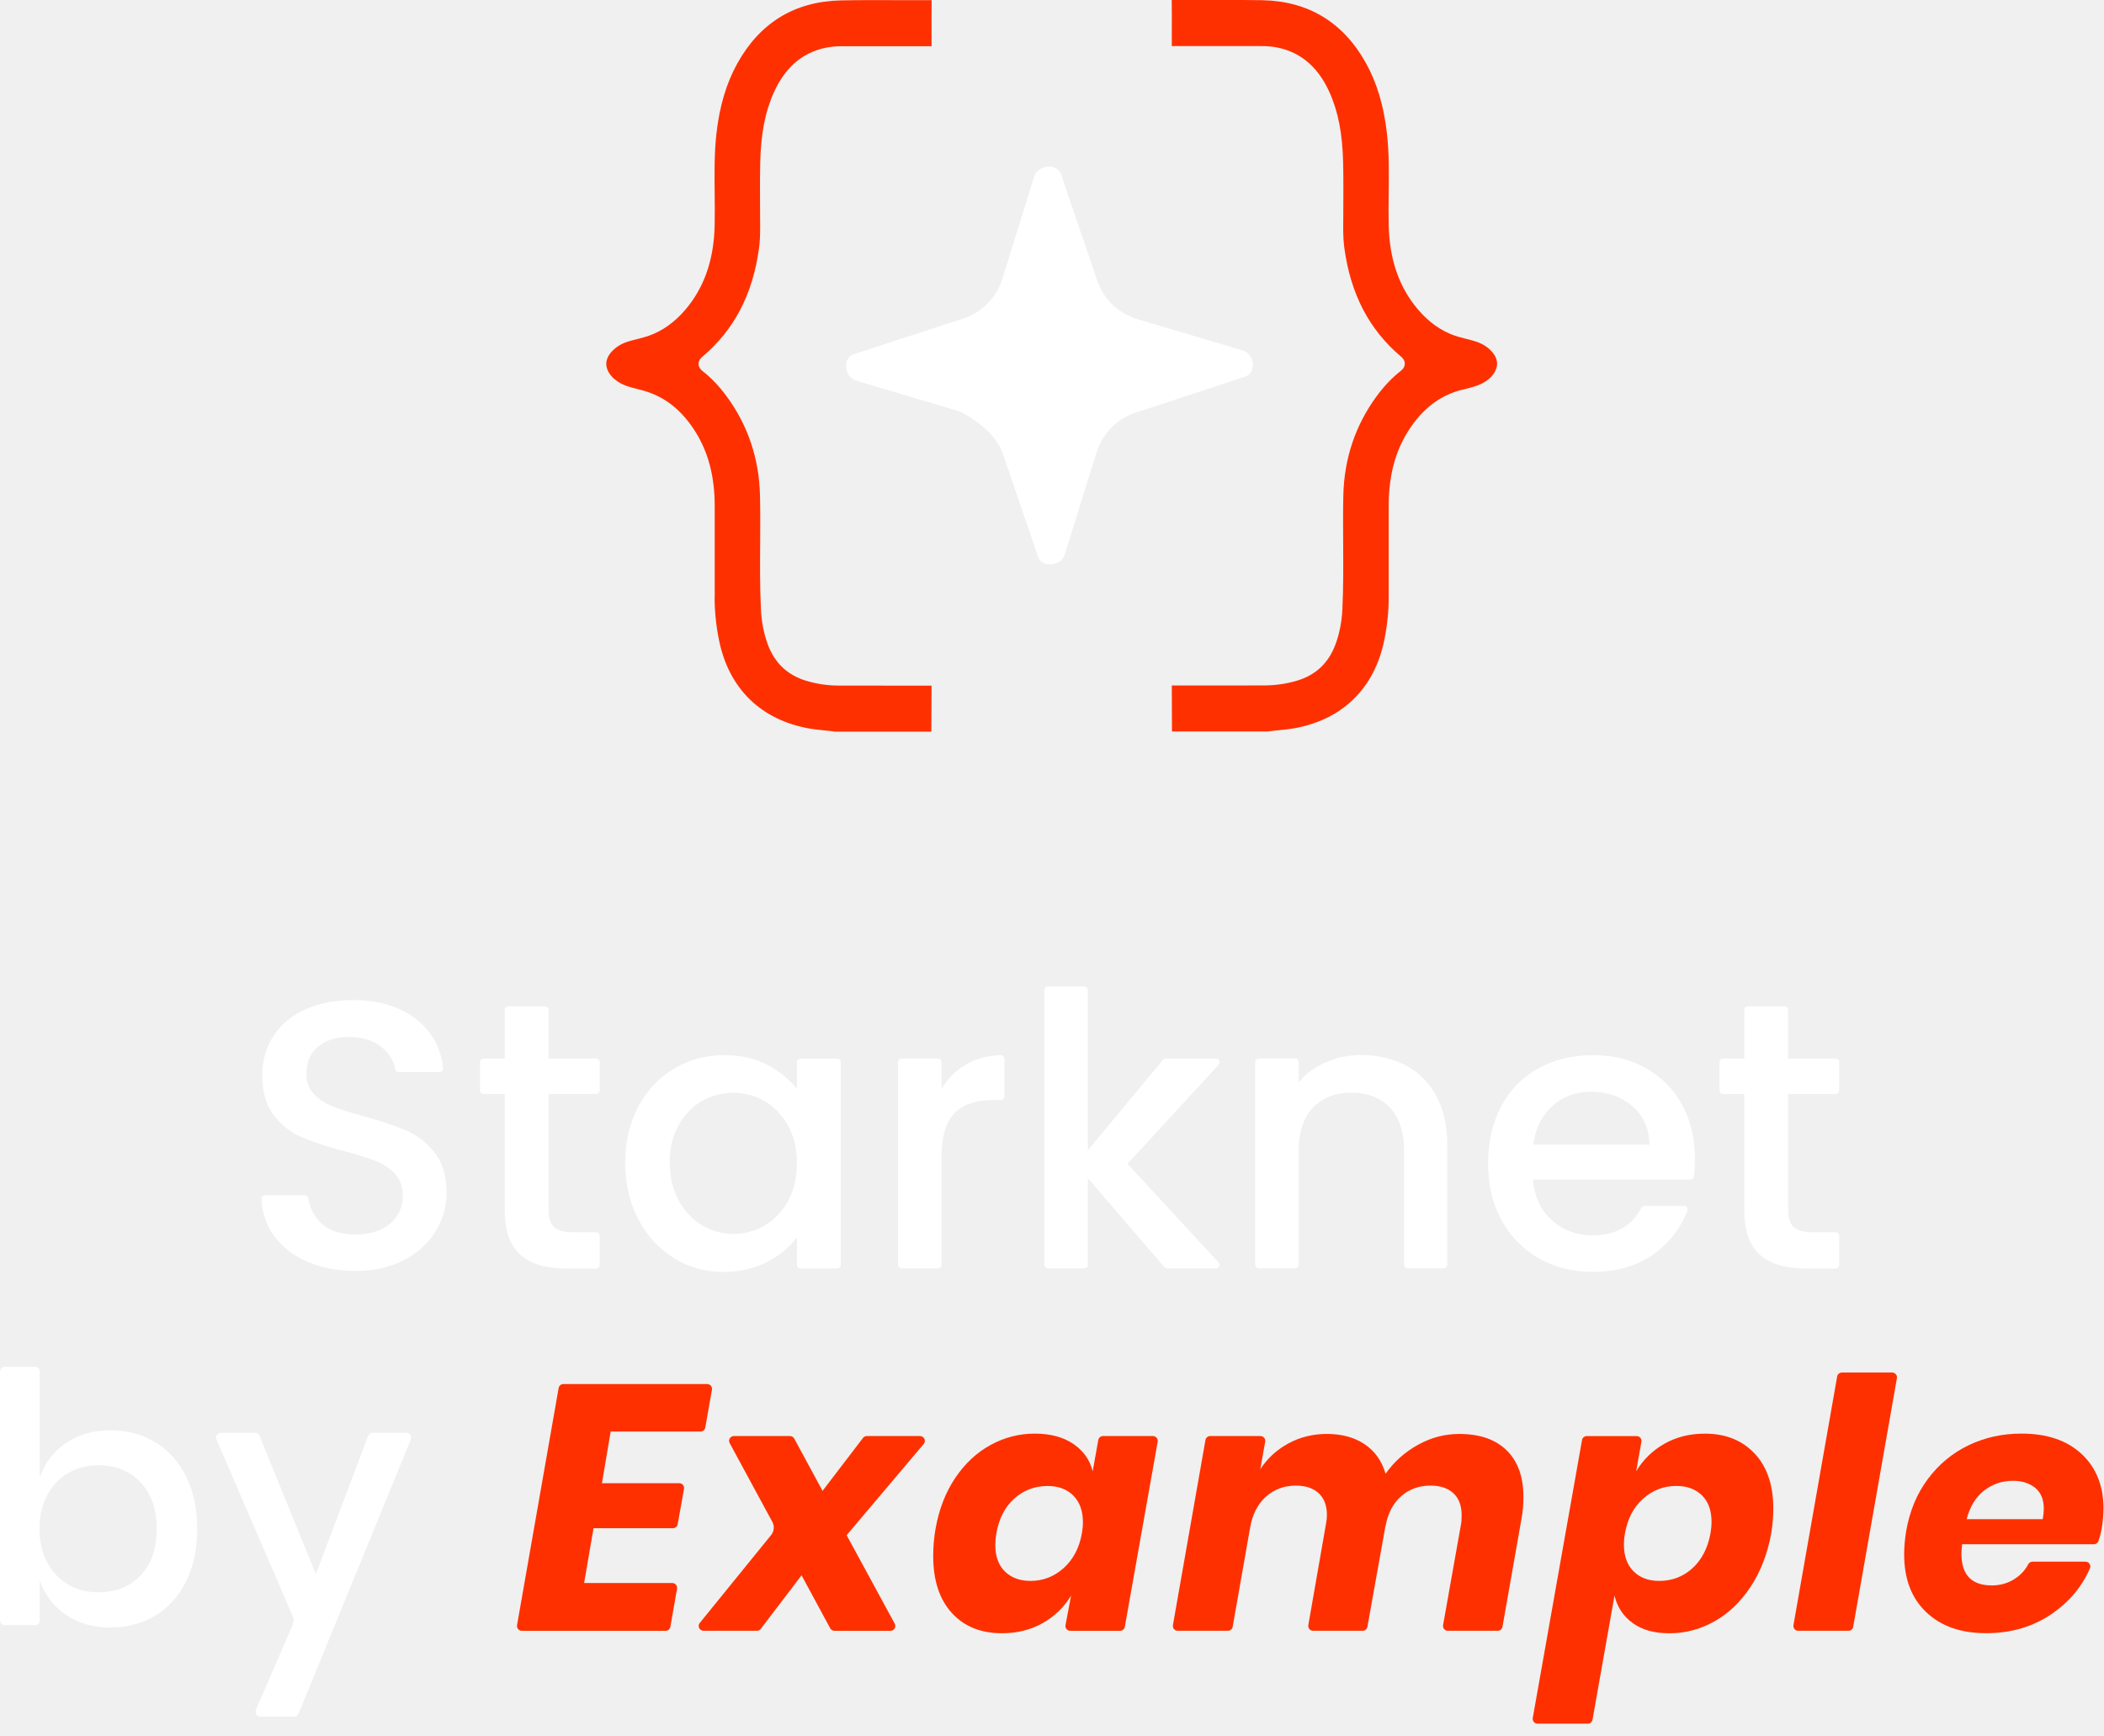
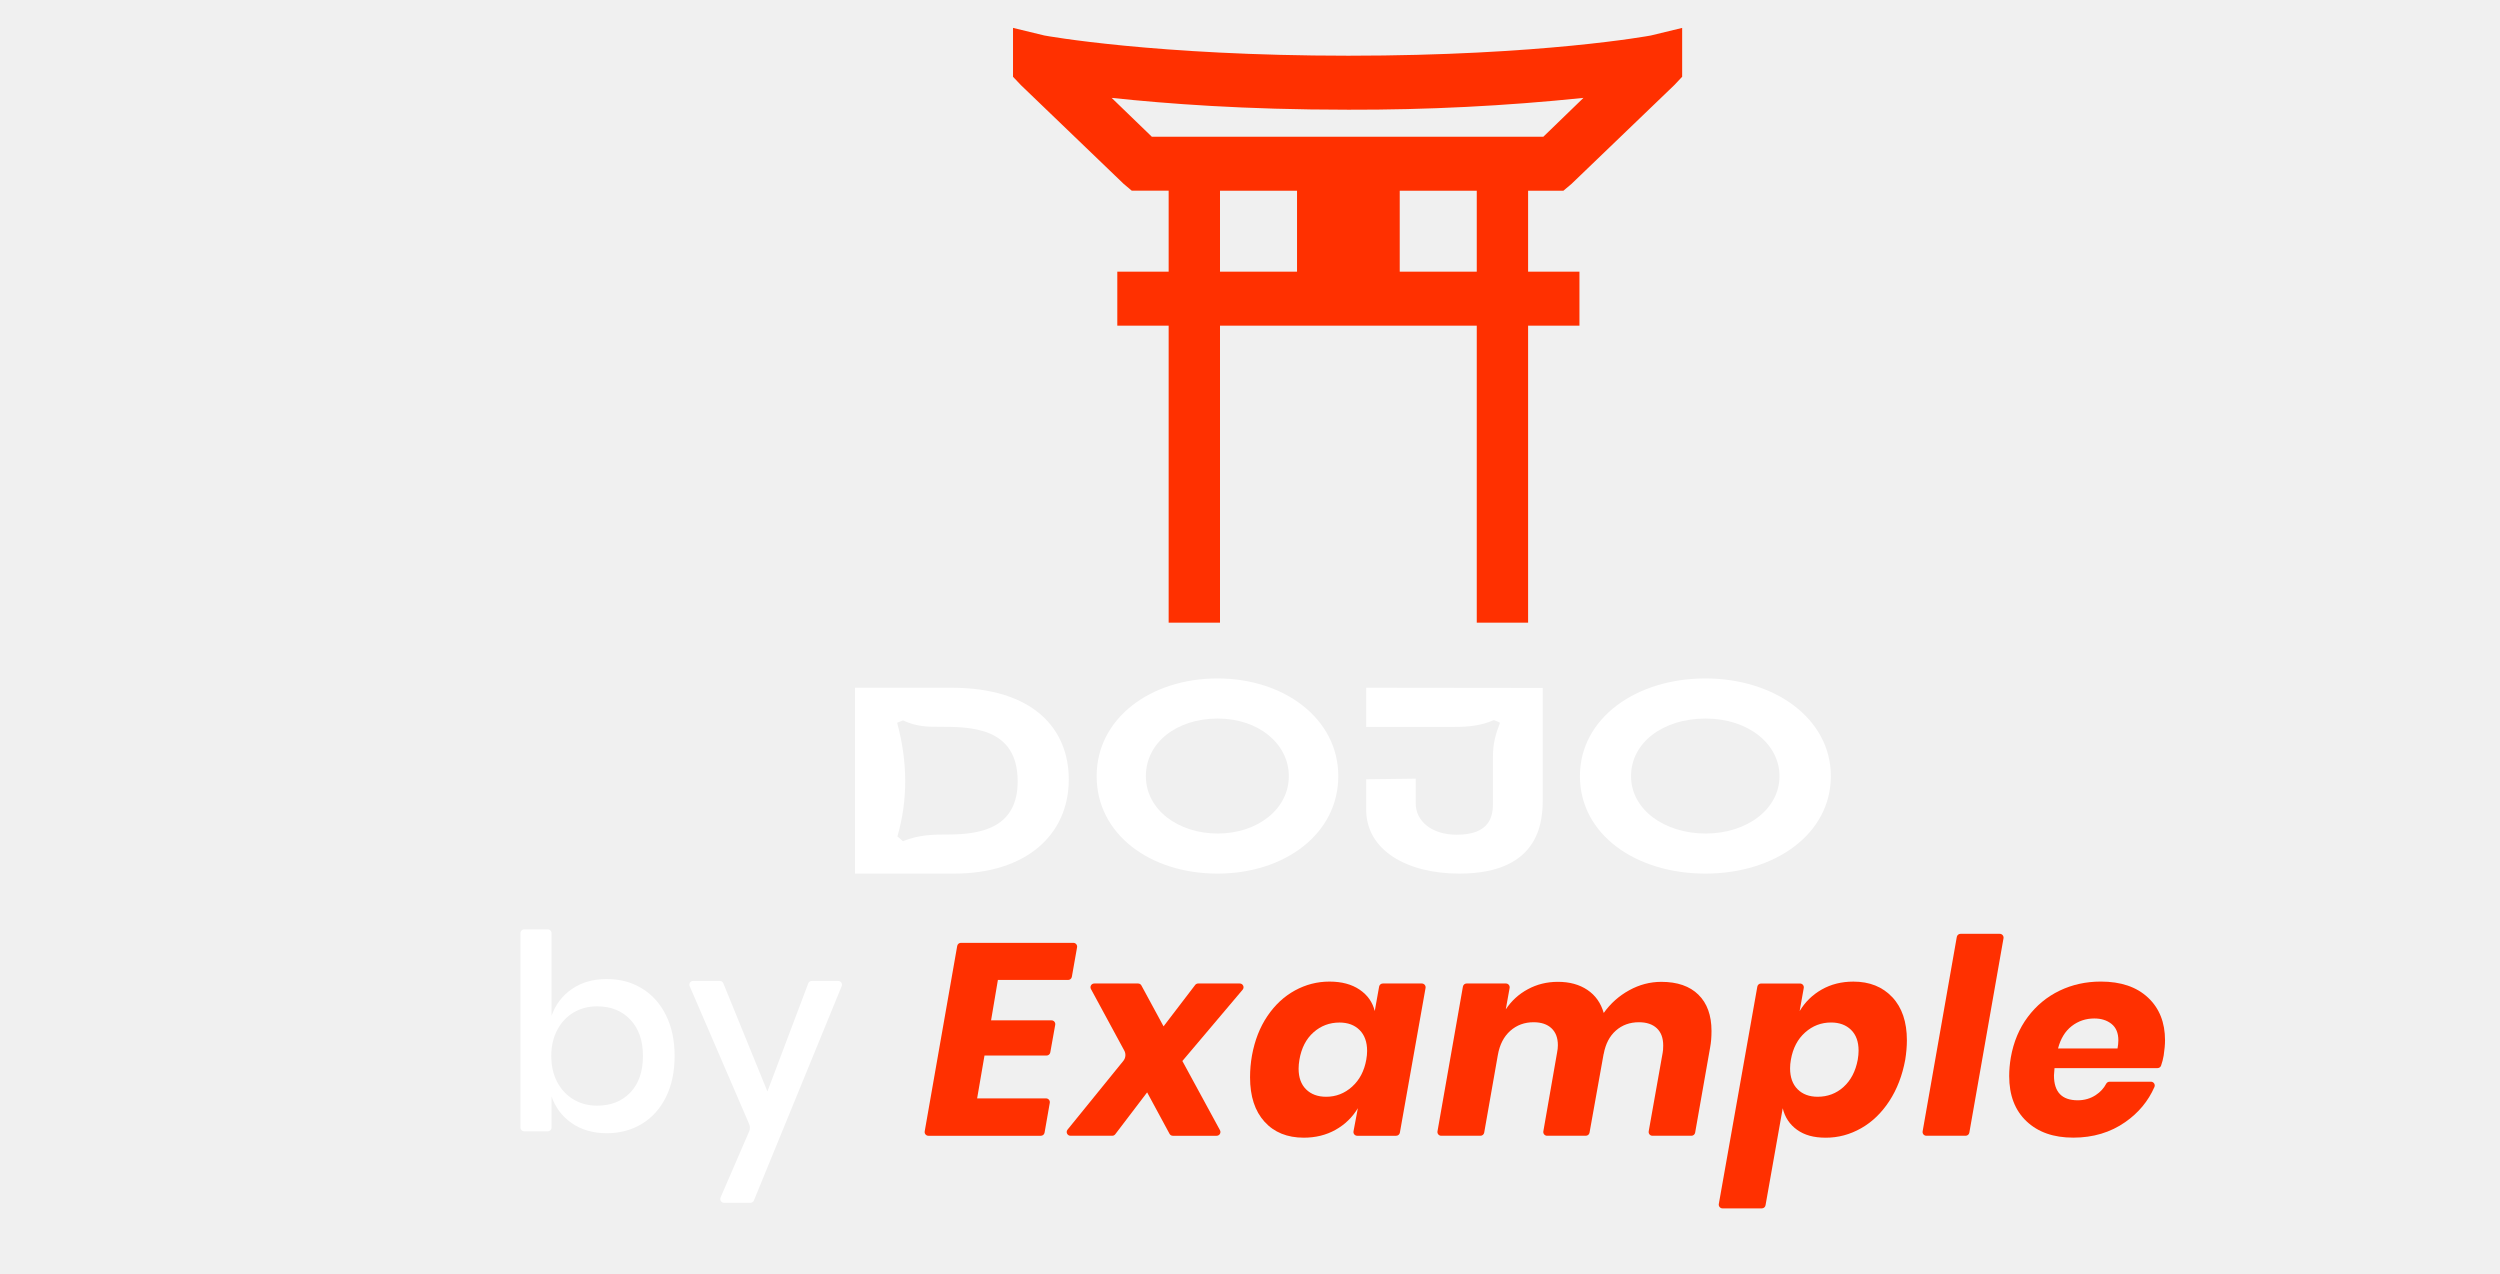
- <svg xmlns="http://www.w3.org/2000/svg" width="177" height="146" viewBox="0 0 177 146" fill="none">
-   <g clip-path="url(#clip0_160_832)">
-     <path fill-rule="evenodd" clip-rule="evenodd" d="M104.517 31.762L95.883 34.605C94.056 35.105 92.751 36.392 92.21 38.176L89.586 46.617C89.332 47.643 87.504 47.904 87.247 46.617L84.369 38.176C83.831 36.64 82.257 35.362 80.695 34.605L72.062 32.039C71.012 31.762 70.746 29.975 72.062 29.726L80.695 26.912C82.523 26.412 83.828 25.125 84.369 23.321L86.993 14.88C87.247 13.87 89.075 13.593 89.332 14.88L92.21 23.321C92.748 25.134 94.064 26.412 95.883 26.912L104.517 29.477C105.567 29.726 105.825 31.513 104.517 31.765V31.762Z" fill="white" />
-     <path d="M122.934 32.816C123.056 32.782 123.178 32.751 123.301 32.721C124.017 32.537 124.639 32.378 125.213 31.916C125.59 31.614 125.977 31.087 125.943 30.53C125.912 30.021 125.552 29.613 125.338 29.413C124.747 28.863 124.106 28.7 123.365 28.517C122.91 28.401 122.438 28.285 121.942 28.068C120.825 27.583 119.823 26.764 118.964 25.637C117.585 23.827 116.886 21.64 116.825 18.943C116.804 18.043 116.814 17.133 116.825 16.253C116.845 14.586 116.865 12.864 116.672 11.187C116.41 8.894 115.833 6.969 114.909 5.305C113.001 1.875 110.066 0.095 106.188 0.017C104.599 -0.013 102.976 -0.01 101.407 -0.003C100.459 -0.003 99.515 0.004 98.571 -0.003C98.585 0.897 98.581 1.793 98.578 2.693V3.861C98.578 3.861 98.578 3.868 98.578 3.875H101.094C102.677 3.875 104.259 3.875 105.845 3.875C106.209 3.875 106.623 3.875 107.034 3.929C109.2 4.215 110.814 5.492 111.826 7.723C112.583 9.394 112.943 11.261 112.994 13.778C113.021 15.204 113.014 16.647 113.004 18.047L112.997 19.045C112.994 19.792 113.024 20.359 113.096 20.882C113.625 24.747 115.177 27.725 117.837 29.983C117.942 30.072 118.186 30.279 118.18 30.612C118.173 30.945 117.911 31.152 117.823 31.22C117.1 31.787 116.448 32.473 115.826 33.315C114.023 35.76 113.075 38.582 113.007 41.703C112.977 43.028 112.987 44.379 112.994 45.687C113.004 47.507 113.018 49.392 112.929 51.249C112.882 52.278 112.692 53.256 112.372 54.15C111.802 55.742 110.712 56.792 109.126 57.264C108.243 57.529 107.336 57.661 106.429 57.668C104.504 57.678 102.578 57.675 100.653 57.675H98.578C98.588 58.755 98.588 59.818 98.591 60.877V61.543H106.684C107.017 61.492 107.353 61.458 107.676 61.427C108.073 61.386 108.45 61.349 108.827 61.285C112.912 60.568 115.619 57.936 116.451 53.868C116.702 52.642 116.828 51.422 116.825 50.244C116.821 48.865 116.825 47.483 116.825 46.104C116.825 44.929 116.825 43.758 116.825 42.583C116.821 40.1 117.351 38.039 118.451 36.29C119.613 34.439 121.08 33.298 122.937 32.802L122.934 32.816Z" fill="#FF3000" />
-     <path d="M60.118 50.261C60.118 51.439 60.24 52.658 60.492 53.884C61.324 57.953 64.03 60.584 68.116 61.301C68.493 61.366 68.866 61.403 69.267 61.444C69.59 61.478 69.926 61.508 70.258 61.559H78.351V60.822C78.355 59.776 78.358 58.734 78.368 57.688H76.29C74.364 57.688 72.439 57.688 70.513 57.681C69.606 57.678 68.7 57.542 67.817 57.277C66.234 56.801 65.141 55.755 64.57 54.163C64.251 53.27 64.061 52.291 64.013 51.263C63.925 49.405 63.935 47.52 63.949 45.7C63.956 44.392 63.966 43.041 63.935 41.716C63.867 38.595 62.92 35.773 61.116 33.328C60.495 32.486 59.843 31.8 59.12 31.233C59.035 31.165 58.77 30.961 58.766 30.625C58.76 30.292 59.004 30.085 59.109 29.997C61.772 27.738 63.324 24.76 63.85 20.895C63.922 20.372 63.952 19.805 63.949 19.058L63.942 18.06C63.935 16.661 63.925 15.214 63.952 13.791C64 11.274 64.36 9.407 65.12 7.736C66.132 5.505 67.745 4.228 69.912 3.943C70.323 3.888 70.737 3.888 71.101 3.888C72.683 3.888 74.266 3.888 75.852 3.888H78.351C78.351 3.888 78.365 3.888 78.368 3.888V2.71C78.368 1.81 78.361 0.913 78.375 0.013C77.431 0.02 76.483 0.013 75.539 0.013C73.97 0.007 72.35 -0 70.758 0.034C66.879 0.112 63.945 1.891 62.037 5.321C61.11 6.985 60.536 8.911 60.274 11.203C60.084 12.877 60.104 14.599 60.121 16.267C60.132 17.146 60.142 18.06 60.121 18.96C60.06 21.656 59.361 23.846 57.982 25.653C57.123 26.781 56.117 27.599 55.004 28.085C54.508 28.302 54.036 28.418 53.581 28.533C52.837 28.72 52.199 28.879 51.608 29.43C51.397 29.627 51.034 30.034 51.003 30.547C50.969 31.107 51.356 31.63 51.733 31.932C52.307 32.398 52.925 32.554 53.645 32.737C53.764 32.768 53.886 32.798 54.012 32.832C55.87 33.328 57.337 34.469 58.498 36.32C59.598 38.072 60.132 40.13 60.125 42.613C60.125 43.788 60.125 44.959 60.125 46.135C60.125 47.513 60.125 48.895 60.125 50.274L60.118 50.261Z" fill="#FF3000" />
-   </g>
-   <path d="M51.373 120.444L50.639 124.79H57.143C57.394 124.79 57.586 125.017 57.543 125.266L57.011 128.242C56.975 128.437 56.808 128.577 56.611 128.577H49.931L49.139 133.188H56.557C56.808 133.188 57 133.415 56.956 133.663L56.395 136.875C56.36 137.07 56.192 137.21 55.995 137.21H43.897C43.645 137.21 43.454 136.983 43.497 136.735L46.995 116.784C47.03 116.59 47.197 116.449 47.395 116.449H59.493C59.744 116.449 59.936 116.676 59.893 116.925L59.331 120.109C59.296 120.304 59.128 120.444 58.931 120.444H51.373Z" fill="#FF3000" />
-   <path d="M71.224 129.165C71.223 129.165 71.222 129.165 71.223 129.165L75.27 136.61C75.416 136.88 75.222 137.209 74.914 137.209H70.197C70.049 137.209 69.911 137.128 69.841 136.996L67.431 132.539L64.001 137.047C63.925 137.147 63.806 137.207 63.68 137.207H59.182C58.842 137.207 58.653 136.812 58.869 136.547L64.871 129.152C65.126 128.838 65.167 128.401 64.974 128.046L61.386 121.421C61.24 121.151 61.435 120.824 61.743 120.824H66.459C66.608 120.824 66.745 120.905 66.816 121.038L69.198 125.435L72.599 120.984C72.674 120.884 72.793 120.824 72.92 120.824H77.399C77.744 120.824 77.931 121.227 77.709 121.491L71.224 129.165C71.224 129.165 71.224 129.165 71.224 129.165V129.165Z" fill="#FF3000" />
-   <path d="M90.294 121.486C91.145 122.064 91.688 122.831 91.923 123.79L92.393 121.159C92.428 120.965 92.595 120.824 92.792 120.824H96.99C97.241 120.824 97.433 121.051 97.39 121.3L94.626 136.874C94.591 137.069 94.424 137.209 94.227 137.209H90.034C89.781 137.209 89.589 136.98 89.637 136.729L90.105 134.244C89.519 135.221 88.719 135.997 87.712 136.564C86.704 137.131 85.561 137.415 84.289 137.415C82.509 137.415 81.099 136.842 80.062 135.697C79.025 134.552 78.506 132.961 78.506 130.927C78.506 130.124 78.574 129.341 78.711 128.577C79.006 126.953 79.557 125.538 80.37 124.333C81.183 123.128 82.171 122.21 83.336 121.573C84.5 120.938 85.737 120.619 87.05 120.619C88.362 120.619 89.443 120.908 90.294 121.486ZM85.332 126.081C84.538 126.786 84.035 127.764 83.819 129.017C83.76 129.368 83.73 129.692 83.73 129.987C83.73 130.946 84 131.691 84.538 132.218C85.075 132.747 85.796 133.012 86.696 133.012C87.752 133.012 88.681 132.65 89.486 131.926C90.288 131.202 90.796 130.232 91.012 129.02C91.072 128.687 91.101 128.374 91.101 128.08C91.101 127.121 90.831 126.373 90.294 125.832C89.756 125.295 89.035 125.025 88.136 125.025C87.058 125.025 86.123 125.376 85.332 126.081Z" fill="#FF3000" />
-   <path d="M126.749 122.028C126.749 122.028 126.749 122.028 126.749 122.028C127.688 122.949 128.158 124.251 128.158 125.933C128.158 126.598 128.109 127.187 128.012 127.694L126.397 136.873C126.362 137.067 126.194 137.208 125.997 137.208H121.8C121.548 137.208 121.357 136.981 121.4 136.732L122.902 128.281C122.94 128.105 122.961 127.84 122.961 127.489C122.961 126.687 122.732 126.071 122.272 125.639C121.813 125.209 121.17 124.993 120.349 124.993C119.371 124.993 118.542 125.293 117.867 125.89C117.192 126.487 116.757 127.324 116.559 128.399L116.536 128.47C116.532 128.482 116.53 128.495 116.53 128.508V128.508C116.53 128.515 116.529 128.522 116.528 128.529L115.033 136.876C114.998 137.067 114.831 137.208 114.634 137.208H110.463C110.212 137.208 110.02 136.981 110.063 136.732L111.538 128.281C111.598 127.986 111.627 127.713 111.627 127.459C111.627 126.676 111.398 126.071 110.938 125.639C110.479 125.209 109.836 124.993 109.015 124.993C108.037 124.993 107.2 125.301 106.506 125.917C105.812 126.533 105.366 127.4 105.169 128.516L103.699 136.873C103.664 137.067 103.497 137.208 103.3 137.208H99.072C98.821 137.208 98.629 136.981 98.673 136.732L101.409 121.158C101.444 120.963 101.611 120.823 101.809 120.823H106.036C106.287 120.823 106.479 121.05 106.436 121.298L106.022 123.61C106.63 122.689 107.422 121.965 108.399 121.439C109.377 120.909 110.455 120.645 111.63 120.645C112.883 120.645 113.939 120.934 114.801 121.512C115.663 122.09 116.249 122.916 116.562 123.994C117.286 122.976 118.196 122.163 119.293 121.558C120.39 120.95 121.543 120.647 122.759 120.647C124.481 120.647 125.81 121.106 126.75 122.027C126.75 122.027 126.75 122.028 126.749 122.028V122.028Z" fill="#FF3000" />
-   <path d="M147.609 122.294C147.609 122.294 147.61 122.294 147.61 122.294C148.657 123.41 149.181 124.957 149.181 126.934C149.181 127.579 149.122 128.273 149.005 129.019C148.692 130.721 148.119 132.209 147.287 133.481C146.456 134.753 145.443 135.728 144.249 136.404C143.055 137.079 141.791 137.417 140.462 137.417C139.133 137.417 138.158 137.133 137.364 136.566C136.572 135.999 136.056 135.226 135.821 134.246L133.971 144.688C133.936 144.883 133.768 145.023 133.571 145.023H129.344C129.093 145.023 128.901 144.796 128.944 144.548L133.088 121.161C133.123 120.967 133.29 120.826 133.487 120.826H137.685C137.936 120.826 138.128 121.053 138.085 121.302L137.642 123.792C138.228 122.814 139.022 122.039 140.019 121.472C141.018 120.905 142.153 120.621 143.425 120.621C145.167 120.621 146.56 121.18 147.608 122.295C147.608 122.295 147.609 122.295 147.609 122.294V122.294ZM142.369 131.954C142.369 131.953 142.369 131.952 142.37 131.951C143.152 131.246 143.66 130.269 143.895 129.016C143.954 128.665 143.984 128.341 143.984 128.046C143.984 127.088 143.714 126.342 143.176 125.815C142.639 125.286 141.918 125.021 141.018 125.021C139.962 125.021 139.03 125.378 138.228 126.094C137.426 126.809 136.915 127.782 136.702 129.016C136.642 129.33 136.613 129.643 136.613 129.956C136.613 130.915 136.883 131.663 137.42 132.204C137.958 132.741 138.679 133.011 139.578 133.011C140.656 133.011 141.585 132.66 142.368 131.956C142.368 131.955 142.369 131.955 142.369 131.954V131.954Z" fill="#FF3000" />
-   <path d="M159.578 115.956L155.901 136.873C155.866 137.068 155.699 137.208 155.502 137.208H151.274C151.023 137.208 150.831 136.981 150.875 136.733L154.551 115.815C154.586 115.621 154.753 115.48 154.951 115.48H159.178C159.429 115.48 159.621 115.707 159.578 115.956Z" fill="#FF3000" />
-   <path d="M175.12 122.336C175.122 122.337 175.123 122.339 175.125 122.34C176.347 123.485 176.957 125.016 176.957 126.932C176.957 127.383 176.908 127.932 176.811 128.577C176.749 128.953 176.654 129.315 176.53 129.666C176.473 129.825 176.319 129.928 176.149 129.928H165.066C165.026 130.32 165.007 130.584 165.007 130.719C165.007 132.502 165.858 133.391 167.562 133.391C168.286 133.391 168.932 133.204 169.499 132.832C169.996 132.508 170.371 132.1 170.628 131.608C170.698 131.473 170.847 131.392 170.998 131.392H175.444C175.736 131.392 175.933 131.692 175.817 131.959C175.15 133.483 174.104 134.741 172.681 135.735C171.084 136.851 169.221 137.41 167.087 137.41C164.953 137.41 163.294 136.824 162.052 135.649C160.809 134.474 160.188 132.851 160.188 130.776C160.188 130.149 160.247 129.485 160.364 128.78C160.658 127.116 161.263 125.668 162.184 124.434C163.105 123.199 164.245 122.257 165.604 121.6C166.965 120.944 168.448 120.617 170.053 120.617C172.204 120.617 173.892 121.189 175.115 122.333C175.116 122.334 175.118 122.336 175.12 122.336V122.336ZM171.935 126.935C171.935 126.152 171.689 125.566 171.201 125.174C170.712 124.782 170.093 124.588 169.35 124.588C168.429 124.588 167.619 124.863 166.914 125.409C166.209 125.957 165.72 126.76 165.444 127.816H171.846C171.906 127.483 171.935 127.189 171.935 126.935Z" fill="#FF3000" />
-   <path d="M13.052 121.344C13.052 121.343 13.053 121.343 13.053 121.343C14.157 122.007 15.024 122.969 15.65 124.219C16.277 125.472 16.59 126.939 16.59 128.624C16.59 130.31 16.277 131.806 15.65 133.06C15.024 134.313 14.157 135.272 13.052 135.936C11.944 136.601 10.688 136.936 9.278 136.936C7.868 136.936 6.558 136.574 5.518 135.85C4.481 135.126 3.757 134.167 3.347 132.973V136.325C3.347 136.55 3.166 136.731 2.942 136.731H0.405C0.181 136.731 0 136.55 0 136.325V115.405C0 115.181 0.181 115 0.405 115H2.942C3.166 115 3.347 115.181 3.347 115.405V124.308C3.757 123.114 4.481 122.155 5.518 121.431C6.556 120.707 7.809 120.346 9.278 120.346C10.747 120.346 11.944 120.678 13.051 121.344C13.051 121.345 13.052 121.344 13.052 121.344V121.344ZM5.724 123.942C5.724 123.941 5.723 123.941 5.723 123.941C4.978 124.382 4.392 125.008 3.963 125.821C3.53 126.634 3.317 127.568 3.317 128.624C3.317 129.681 3.533 130.64 3.963 131.444C4.392 132.247 4.981 132.868 5.724 133.308C6.466 133.748 7.309 133.97 8.249 133.97C9.738 133.97 10.931 133.495 11.831 132.546C12.73 131.598 13.181 130.291 13.181 128.627C13.181 126.963 12.73 125.68 11.831 124.721C10.931 123.762 9.735 123.282 8.249 123.282C7.31 123.282 6.467 123.5 5.725 123.943C5.724 123.943 5.724 123.943 5.724 123.942V123.942Z" fill="white" />
-   <path d="M21.831 120.801C21.831 120.802 21.831 120.803 21.831 120.804L26.574 132.442L30.968 120.811C31.028 120.654 31.179 120.549 31.347 120.549H34.191C34.48 120.549 34.674 120.841 34.566 121.108L25.12 144.17C25.058 144.321 24.91 144.421 24.745 144.421H21.904C21.612 144.421 21.417 144.122 21.531 143.854L24.609 136.741C24.718 136.488 24.718 136.201 24.609 135.948L18.211 121.113C18.095 120.846 18.292 120.549 18.584 120.549H21.455C21.619 120.549 21.768 120.648 21.83 120.799C21.83 120.8 21.831 120.8 21.831 120.801V120.801Z" fill="white" />
-   <path d="M25.84 106.147C25.84 106.148 25.838 106.15 25.837 106.149C24.64 105.629 23.703 104.88 23.017 103.927C22.386 103.044 22.047 102.026 22 100.875C22 100.702 22.134 100.56 22.308 100.56H25.635C25.785 100.56 25.911 100.67 25.935 100.812C26.061 101.656 26.432 102.366 27.039 102.933C27.709 103.556 28.655 103.864 29.877 103.864C31.1 103.864 32.117 103.556 32.827 102.949C33.528 102.342 33.883 101.553 33.883 100.591C33.883 99.842 33.662 99.235 33.229 98.762C32.787 98.289 32.243 97.926 31.596 97.674C30.942 97.414 30.043 97.138 28.892 96.838C27.441 96.451 26.258 96.065 25.351 95.671C24.444 95.277 23.672 94.662 23.025 93.826C22.386 92.99 22.063 91.878 22.063 90.49C22.063 89.205 22.386 88.085 23.025 87.123C23.664 86.161 24.563 85.428 25.714 84.915C26.865 84.403 28.206 84.143 29.72 84.143C31.88 84.143 33.647 84.679 35.026 85.759C36.32 86.776 37.077 88.14 37.282 89.859C37.306 90.041 37.156 90.198 36.974 90.198H33.544C33.394 90.198 33.268 90.096 33.245 89.946C33.126 89.244 32.756 88.629 32.125 88.117C31.423 87.541 30.492 87.249 29.333 87.249C28.285 87.249 27.433 87.518 26.771 88.054C26.108 88.59 25.777 89.355 25.777 90.364C25.777 91.05 25.982 91.61 26.4 92.044C26.818 92.485 27.346 92.832 27.985 93.085C28.624 93.345 29.499 93.621 30.611 93.92C32.085 94.33 33.284 94.733 34.214 95.135C35.145 95.545 35.933 96.168 36.588 97.011C37.242 97.855 37.566 98.983 37.566 100.394C37.566 101.53 37.258 102.594 36.651 103.596C36.044 104.597 35.153 105.409 33.993 106.016C32.827 106.624 31.454 106.931 29.877 106.931C28.381 106.931 27.041 106.671 25.844 106.144C25.842 106.143 25.84 106.145 25.84 106.147V106.147Z" fill="white" />
-   <path d="M46.154 92.037V101.815C46.154 102.477 46.311 102.95 46.619 103.242C46.926 103.533 47.455 103.675 48.204 103.675H50.144C50.309 103.675 50.451 103.81 50.451 103.983V106.42C50.451 106.585 50.317 106.727 50.144 106.727H47.565C45.917 106.727 44.663 106.341 43.78 105.576C42.905 104.803 42.463 103.557 42.463 101.822V92.045H40.689C40.523 92.045 40.382 91.911 40.382 91.737V89.371C40.382 89.206 40.516 89.064 40.689 89.064H42.463V84.979C42.463 84.814 42.597 84.672 42.771 84.672H45.846C46.012 84.672 46.154 84.806 46.154 84.979V89.064H50.144C50.309 89.064 50.451 89.198 50.451 89.371V91.737C50.451 91.903 50.317 92.045 50.144 92.045H46.154V92.037Z" fill="white" />
-   <path d="M53.699 93.106C53.699 93.099 53.701 93.091 53.705 93.084C54.438 91.725 55.445 90.664 56.711 89.909C57.981 89.152 59.385 88.773 60.922 88.773C62.31 88.773 63.524 89.049 64.557 89.594C65.59 90.138 66.418 90.816 67.041 91.628V89.373C67.041 89.207 67.175 89.065 67.349 89.065H70.424C70.59 89.065 70.731 89.199 70.731 89.373V106.421C70.731 106.586 70.597 106.728 70.424 106.728H67.349C67.183 106.728 67.041 106.594 67.041 106.421V104.103C66.418 104.938 65.575 105.632 64.51 106.184C63.438 106.736 62.223 107.02 60.859 107.02C59.345 107.02 57.957 106.634 56.696 105.853C55.434 105.072 54.432 103.984 53.699 102.581C52.966 101.185 52.595 99.592 52.595 97.826C52.595 96.064 52.964 94.49 53.694 93.129C53.697 93.122 53.699 93.114 53.699 93.106V93.106ZM66.292 94.695C65.787 93.796 65.133 93.118 64.321 92.645C63.508 92.172 62.633 91.943 61.695 91.943C60.757 91.943 59.881 92.172 59.069 92.629C58.257 93.087 57.602 93.765 57.098 94.648C56.593 95.531 56.341 96.588 56.341 97.802C56.341 99.016 56.593 100.089 57.098 101.004C57.602 101.926 58.265 102.62 59.085 103.101C59.905 103.582 60.78 103.819 61.695 103.819C62.61 103.819 63.508 103.582 64.321 103.117C65.133 102.644 65.787 101.958 66.292 101.051C66.797 100.144 67.041 99.08 67.041 97.865C67.041 96.651 66.789 95.586 66.292 94.695Z" fill="white" />
-   <path d="M81.333 89.523C81.332 89.523 81.332 89.521 81.333 89.521C82.144 89.064 83.089 88.813 84.176 88.773C84.349 88.773 84.491 88.907 84.491 89.081V92.243C84.491 92.409 84.357 92.55 84.184 92.55H83.561C82.126 92.55 81.045 92.913 80.312 93.639C79.579 94.364 79.208 95.626 79.208 97.424V106.413C79.208 106.578 79.074 106.72 78.901 106.72H75.857C75.691 106.72 75.549 106.586 75.549 106.413V89.365C75.549 89.199 75.683 89.057 75.857 89.057H78.901C79.066 89.057 79.208 89.191 79.208 89.365V91.62C79.744 90.722 80.452 90.021 81.334 89.525C81.335 89.524 81.334 89.523 81.333 89.523V89.523Z" fill="white" />
-   <path d="M94.856 97.91C94.851 97.908 94.847 97.915 94.851 97.919L102.501 106.206C102.682 106.404 102.54 106.719 102.28 106.719H98.187C98.101 106.719 98.014 106.68 97.959 106.616L91.516 99.125V106.411C91.516 106.577 91.382 106.719 91.209 106.719H88.165C88 106.719 87.858 106.585 87.858 106.411V83.308C87.858 83.142 87.992 83 88.165 83H91.209C91.374 83 91.516 83.134 91.516 83.308V96.784L97.832 89.174C97.888 89.103 97.974 89.064 98.069 89.064H102.296C102.564 89.064 102.698 89.379 102.524 89.576L94.862 97.909C94.861 97.91 94.859 97.911 94.856 97.91V97.91Z" fill="white" />
-   <path d="M118.24 89.631C119.344 90.207 120.203 91.066 120.818 92.194C121.441 93.329 121.749 94.694 121.749 96.294V106.403C121.749 106.569 121.615 106.711 121.441 106.711H118.429C118.263 106.711 118.121 106.577 118.121 106.403V96.838C118.121 95.261 117.727 94.047 116.939 93.203C116.15 92.359 115.07 91.934 113.706 91.934C112.341 91.934 111.253 92.359 110.449 93.203C109.644 94.047 109.25 95.261 109.25 96.838V106.403C109.25 106.569 109.116 106.711 108.943 106.711H105.899C105.734 106.711 105.592 106.577 105.592 106.403V89.355C105.592 89.189 105.726 89.047 105.899 89.047H108.943C109.108 89.047 109.25 89.182 109.25 89.355V91.066C109.85 90.341 110.614 89.773 111.545 89.371C112.475 88.969 113.461 88.764 114.51 88.764C115.898 88.764 117.144 89.055 118.24 89.631Z" fill="white" />
-   <path d="M142.188 99.251H128.964C129.075 100.662 129.595 101.79 130.533 102.65C131.472 103.501 132.623 103.935 133.995 103.935C135.895 103.935 137.251 103.17 138.079 101.632C138.135 101.53 138.237 101.467 138.348 101.467H141.667C141.88 101.467 142.03 101.688 141.951 101.885C141.391 103.32 140.477 104.511 139.199 105.457C137.804 106.49 136.061 107.01 133.995 107.01C132.307 107.01 130.793 106.632 129.461 105.875C128.128 105.118 127.079 104.045 126.322 102.673C125.565 101.293 125.187 99.701 125.187 97.879C125.187 96.058 125.558 94.465 126.291 93.085C127.024 91.705 128.065 90.64 129.398 89.899C130.73 89.15 132.268 88.779 133.995 88.779C135.722 88.779 137.149 89.142 138.45 89.868C139.751 90.593 140.768 91.61 141.494 92.927C142.219 94.244 142.582 95.75 142.582 97.461C142.582 98.021 142.55 98.526 142.495 98.991C142.479 99.141 142.345 99.251 142.196 99.251H142.188ZM138.767 96.303C138.766 96.302 138.766 96.301 138.765 96.3C138.741 94.953 138.26 93.881 137.322 93.069C136.384 92.257 135.217 91.855 133.829 91.855C132.568 91.855 131.487 92.257 130.596 93.053C129.705 93.85 129.161 94.938 128.996 96.31H138.764C138.767 96.31 138.769 96.305 138.767 96.303V96.303Z" fill="white" />
-   <path d="M150.428 92.037V101.815C150.428 102.477 150.586 102.95 150.893 103.242C151.201 103.533 151.729 103.675 152.478 103.675H154.418C154.584 103.675 154.726 103.81 154.726 103.983V106.42C154.726 106.585 154.591 106.727 154.418 106.727H151.84C150.192 106.727 148.938 106.341 148.055 105.576C147.179 104.803 146.738 103.557 146.738 101.822V92.045H144.963C144.798 92.045 144.656 91.911 144.656 91.737V89.371C144.656 89.206 144.79 89.064 144.963 89.064H146.738V84.979C146.738 84.814 146.872 84.672 147.045 84.672H150.12C150.286 84.672 150.428 84.806 150.428 84.979V89.056C150.428 89.056 150.428 89.056 150.428 89.056C150.428 89.058 150.429 89.064 150.436 89.064H154.418C154.584 89.064 154.726 89.198 154.726 89.371V91.737C154.726 91.903 154.591 92.045 154.418 92.045H150.436C150.432 92.045 150.428 92.041 150.428 92.037V92.037Z" fill="white" />
-   <defs>
-     <clipPath id="clip0_160_832">
-       <rect width="74.943" height="61.563" fill="white" transform="translate(51)" />
-     </clipPath>
-   </defs>
+ <svg xmlns="http://www.w3.org/2000/svg" width="269" height="137" viewBox="0 0 269 137" fill="none">
+   <path d="M107.373 105.444L106.639 109.79H113.143C113.394 109.79 113.586 110.017 113.543 110.266L113.011 113.242C112.975 113.437 112.808 113.577 112.611 113.577H105.931L105.139 118.188H112.557C112.808 118.188 113 118.415 112.957 118.664L112.395 121.875C112.36 122.07 112.192 122.21 111.995 122.21H99.897C99.645 122.21 99.454 121.983 99.497 121.735L102.995 101.784C103.03 101.59 103.197 101.449 103.395 101.449H115.493C115.744 101.449 115.936 101.676 115.893 101.925L115.331 105.109C115.296 105.304 115.128 105.444 114.931 105.444H107.373Z" fill="#FF3000" />
+   <path d="M127.223 114.165C127.222 114.164 127.223 114.165 127.223 114.165L131.27 121.61C131.416 121.88 131.222 122.209 130.914 122.209H126.197C126.049 122.209 125.911 122.128 125.841 121.996L123.431 117.539L120.001 122.047C119.925 122.147 119.807 122.207 119.68 122.207H115.182C114.842 122.207 114.653 121.812 114.869 121.548L120.871 114.152C121.126 113.838 121.167 113.401 120.974 113.046L117.386 106.421C117.24 106.151 117.435 105.824 117.743 105.824H122.459C122.608 105.824 122.745 105.905 122.816 106.038L125.198 110.435L128.599 105.984C128.674 105.884 128.793 105.824 128.92 105.824H133.399C133.744 105.824 133.931 106.227 133.709 106.491L127.223 114.165C127.224 114.165 127.223 114.165 127.223 114.165Z" fill="#FF3000" />
+   <path d="M146.294 106.486C147.145 107.064 147.688 107.831 147.923 108.79L148.393 106.159C148.428 105.965 148.595 105.824 148.792 105.824H152.99C153.241 105.824 153.433 106.051 153.39 106.3L150.626 121.875C150.591 122.069 150.424 122.209 150.227 122.209H146.034C145.781 122.209 145.589 121.98 145.637 121.729L146.105 119.244C145.519 120.221 144.719 120.997 143.712 121.564C142.704 122.131 141.561 122.415 140.289 122.415C138.509 122.415 137.099 121.842 136.062 120.697C135.025 119.552 134.506 117.961 134.506 115.927C134.506 115.124 134.574 114.341 134.711 113.577C135.006 111.953 135.557 110.538 136.37 109.333C137.183 108.129 138.172 107.21 139.336 106.573C140.5 105.938 141.737 105.619 143.05 105.619C144.362 105.619 145.443 105.908 146.294 106.486ZM141.332 111.081C140.538 111.786 140.035 112.764 139.819 114.017C139.76 114.368 139.73 114.692 139.73 114.987C139.73 115.946 140 116.691 140.538 117.218C141.075 117.747 141.796 118.012 142.696 118.012C143.752 118.012 144.681 117.65 145.486 116.926C146.288 116.202 146.796 115.232 147.012 114.02C147.072 113.687 147.101 113.374 147.101 113.08C147.101 112.121 146.831 111.373 146.294 110.832C145.756 110.295 145.035 110.025 144.136 110.025C143.058 110.025 142.123 110.376 141.332 111.081Z" fill="#FF3000" />
+   <path d="M182.749 107.028C183.688 107.949 184.158 109.251 184.158 110.933C184.158 111.598 184.109 112.187 184.012 112.695L182.397 121.873C182.362 122.067 182.194 122.208 181.997 122.208H177.8C177.548 122.208 177.357 121.981 177.4 121.732L178.902 113.281C178.94 113.105 178.961 112.84 178.961 112.489C178.961 111.687 178.732 111.071 178.272 110.639C177.813 110.209 177.17 109.993 176.349 109.993C175.371 109.993 174.542 110.293 173.867 110.89C173.192 111.487 172.757 112.324 172.559 113.4L172.536 113.47C172.532 113.482 172.53 113.495 172.53 113.508C172.53 113.515 172.529 113.522 172.528 113.529L171.033 121.876C170.998 122.067 170.831 122.208 170.634 122.208H166.463C166.212 122.208 166.02 121.981 166.063 121.732L167.538 113.281C167.598 112.986 167.627 112.713 167.627 112.46C167.627 111.676 167.398 111.071 166.938 110.639C166.479 110.209 165.836 109.993 165.015 109.993C164.037 109.993 163.2 110.301 162.506 110.917C161.812 111.533 161.366 112.4 161.169 113.516L159.699 121.873C159.664 122.067 159.497 122.208 159.3 122.208H155.072C154.821 122.208 154.629 121.981 154.673 121.732L157.409 106.158C157.444 105.963 157.611 105.823 157.809 105.823H162.036C162.287 105.823 162.479 106.05 162.436 106.298L162.022 108.61C162.63 107.689 163.422 106.965 164.399 106.439C165.377 105.909 166.455 105.645 167.63 105.645C168.883 105.645 169.939 105.934 170.801 106.512C171.663 107.09 172.249 107.916 172.562 108.994C173.286 107.976 174.196 107.163 175.293 106.558C176.39 105.95 177.543 105.647 178.759 105.647C180.481 105.647 181.81 106.106 182.75 107.027C182.75 107.027 182.75 107.028 182.749 107.028Z" fill="#FF3000" />
+   <path d="M203.609 107.294L203.61 107.294C204.657 108.41 205.181 109.957 205.181 111.934C205.181 112.579 205.122 113.273 205.005 114.019C204.692 115.721 204.119 117.209 203.287 118.481C202.456 119.753 201.443 120.728 200.249 121.404C199.055 122.079 197.791 122.417 196.462 122.417C195.133 122.417 194.158 122.133 193.364 121.566C192.572 120.999 192.056 120.226 191.821 119.246L189.971 129.688C189.936 129.883 189.768 130.023 189.571 130.023H185.344C185.093 130.023 184.901 129.796 184.944 129.548L189.088 106.161C189.123 105.967 189.29 105.826 189.487 105.826H193.685C193.936 105.826 194.128 106.053 194.085 106.302L193.642 108.792C194.228 107.814 195.022 107.039 196.019 106.472C197.018 105.905 198.153 105.621 199.425 105.621C201.167 105.621 202.56 106.18 203.608 107.295L203.609 107.294ZM198.369 116.954L198.37 116.951C199.152 116.246 199.66 115.269 199.895 114.016C199.954 113.665 199.984 113.341 199.984 113.046C199.984 112.088 199.714 111.342 199.176 110.815C198.639 110.286 197.918 110.021 197.018 110.021C195.962 110.021 195.03 110.378 194.228 111.094C193.426 111.809 192.915 112.782 192.702 114.016C192.642 114.329 192.613 114.643 192.613 114.956C192.613 115.915 192.883 116.663 193.42 117.203C193.958 117.741 194.679 118.011 195.578 118.011C196.656 118.011 197.585 117.66 198.368 116.956L198.369 116.954Z" fill="#FF3000" />
+   <path d="M215.578 100.956L211.901 121.873C211.866 122.068 211.699 122.208 211.502 122.208H207.274C207.023 122.208 206.831 121.981 206.875 121.733L210.551 100.815C210.586 100.621 210.753 100.48 210.951 100.48H215.178C215.429 100.48 215.621 100.707 215.578 100.956Z" fill="#FF3000" />
+   <path d="M231.12 107.336C231.122 107.337 231.123 107.338 231.125 107.34C232.347 108.485 232.957 110.016 232.957 111.932C232.957 112.383 232.908 112.932 232.811 113.577C232.749 113.953 232.654 114.315 232.53 114.666C232.473 114.825 232.319 114.928 232.149 114.928H221.066C221.026 115.32 221.007 115.584 221.007 115.719C221.007 117.502 221.858 118.391 223.562 118.391C224.286 118.391 224.932 118.204 225.499 117.832C225.996 117.507 226.371 117.1 226.628 116.608C226.698 116.473 226.847 116.392 226.998 116.392H231.444C231.736 116.392 231.933 116.692 231.817 116.959C231.15 118.483 230.104 119.741 228.681 120.735C227.084 121.851 225.221 122.41 223.087 122.41C220.953 122.41 219.294 121.824 218.052 120.649C216.809 119.474 216.188 117.851 216.188 115.776C216.188 115.149 216.247 114.485 216.364 113.78C216.658 112.116 217.263 110.668 218.184 109.434C219.105 108.199 220.245 107.257 221.604 106.6C222.965 105.944 224.448 105.617 226.053 105.617C228.204 105.617 229.891 106.189 231.115 107.333C231.115 107.333 231.118 107.336 231.12 107.336ZM227.935 111.935C227.935 111.152 227.689 110.566 227.201 110.174C226.712 109.782 226.093 109.588 225.35 109.588C224.429 109.588 223.619 109.863 222.914 110.409C222.209 110.957 221.72 111.759 221.444 112.816H227.846C227.906 112.483 227.935 112.189 227.935 111.935Z" fill="#FF3000" />
+   <path d="M69.052 106.344L69.053 106.343C70.157 107.007 71.024 107.969 71.65 109.219C72.277 110.472 72.59 111.939 72.59 113.625C72.59 115.31 72.277 116.806 71.65 118.06C71.024 119.313 70.157 120.272 69.052 120.936C67.944 121.601 66.688 121.936 65.278 121.936C63.868 121.936 62.558 121.574 61.518 120.85C60.481 120.126 59.757 119.167 59.347 117.973V121.325C59.347 121.55 59.166 121.73 58.941 121.73H56.405C56.181 121.73 56 121.55 56 121.325V100.405C56 100.181 56.181 100 56.405 100H58.941C59.166 100 59.347 100.181 59.347 100.405V109.308C59.757 108.114 60.481 107.155 61.518 106.431C62.556 105.708 63.809 105.346 65.278 105.346C66.747 105.346 67.944 105.678 69.051 106.344L69.052 106.344ZM61.724 108.942L61.722 108.941C60.978 109.382 60.392 110.008 59.962 110.821C59.53 111.634 59.317 112.568 59.317 113.625C59.317 114.681 59.533 115.64 59.962 116.444C60.392 117.247 60.981 117.868 61.724 118.308C62.467 118.749 63.309 118.97 64.249 118.97C65.738 118.97 66.931 118.495 67.831 117.547C68.73 116.598 69.181 115.291 69.181 113.627C69.181 111.963 68.73 110.68 67.831 109.721C66.931 108.762 65.735 108.282 64.249 108.282C63.31 108.282 62.467 108.5 61.725 108.943L61.724 108.942Z" fill="white" />
+   <path d="M77.831 105.801V105.804L82.574 117.442L86.968 105.811C87.028 105.654 87.179 105.549 87.347 105.549H90.191C90.48 105.549 90.674 105.841 90.566 106.108L81.12 129.17C81.058 129.321 80.91 129.421 80.745 129.421H77.903C77.612 129.421 77.417 129.122 77.531 128.854L80.609 121.742C80.718 121.489 80.718 121.202 80.609 120.948L74.211 106.113C74.095 105.846 74.292 105.549 74.584 105.549H77.455C77.619 105.549 77.768 105.648 77.83 105.799L77.831 105.801Z" fill="white" />
+   <path fill-rule="evenodd" clip-rule="evenodd" d="M131 73C123.842 73 118 77.262 118 83.514C118 89.766 123.76 94 131 94C138.24 94 144 89.716 144 83.514C144 77.312 138.158 73 131 73ZM131.029 77.316C135.471 77.316 138.679 80.079 138.679 83.514C138.679 87.053 135.307 89.688 131.029 89.688C126.75 89.688 123.296 87.103 123.296 83.514C123.296 79.924 126.586 77.316 131.029 77.316Z" fill="white" />
+   <path fill-rule="evenodd" clip-rule="evenodd" d="M92 74V94H102.658C110.413 94 115 89.82 115 83.871C115 78.46 111.24 74 102.347 74H92ZM102.031 89.793C100.552 89.793 98.923 89.793 97.159 90.51V90.514L96.562 90C97.7 86.05 97.67 81.973 96.532 77.77L97.159 77.513C98.637 78.203 99.81 78.203 101.034 78.203C104.397 78.203 109.501 78.203 109.501 84.074C109.501 88.972 105.736 89.793 102.031 89.793Z" fill="white" />
+   <path fill-rule="evenodd" clip-rule="evenodd" d="M170 83.514C170 77.262 176.066 73 183.5 73C190.934 73 197 77.312 197 83.514C197 89.716 191.019 94 183.5 94C175.981 94 170 89.766 170 83.514ZM191.475 83.514C191.475 80.079 188.144 77.316 183.53 77.316C178.917 77.316 175.5 79.924 175.5 83.514C175.5 87.103 179.087 89.688 183.53 89.688C187.973 89.688 191.475 87.053 191.475 83.514Z" fill="white" />
+   <path d="M147 74L166 74.022V85.803C166 87.986 166 94 157.012 94C151.393 94 147 91.496 147 87.109V83.85L152.331 83.784V86.456C152.331 88.312 154 89.816 156.75 89.816C160.35 89.816 160.643 87.783 160.643 86.43V81.359C160.643 80.055 160.915 79.018 161.395 77.783C161.401 77.77 161.395 77.761 161.38 77.757C161.262 77.712 160.798 77.452 160.685 77.501C159.389 78.075 157.995 78.215 156.559 78.215H147V74Z" fill="white" />
+   <path d="M109 3V8.261L109.862 9.17L120.913 19.791L121.777 20.517H125.747V29.232H120.222V35.042H125.747V66.997H131.272V35.045H158.899V67H164.424V35.045H169.949V29.235H164.424V20.52H168.223L169.087 19.794L180.138 9.173L181 8.261V3.003L177.632 3.819C177.536 3.84 165.88 5.995 145.086 5.995C124.291 5.995 112.462 3.84 112.365 3.816L109 3ZM119.614 10.533C125.457 11.149 133.797 11.805 145.086 11.805C153.532 11.828 161.974 11.403 170.38 10.533L166.065 14.71H123.935L119.614 10.533ZM131.272 20.52H139.56V29.235H131.272V20.52ZM150.611 20.52H158.899V29.235H150.611V20.52Z" fill="#FF3000" />
</svg>
